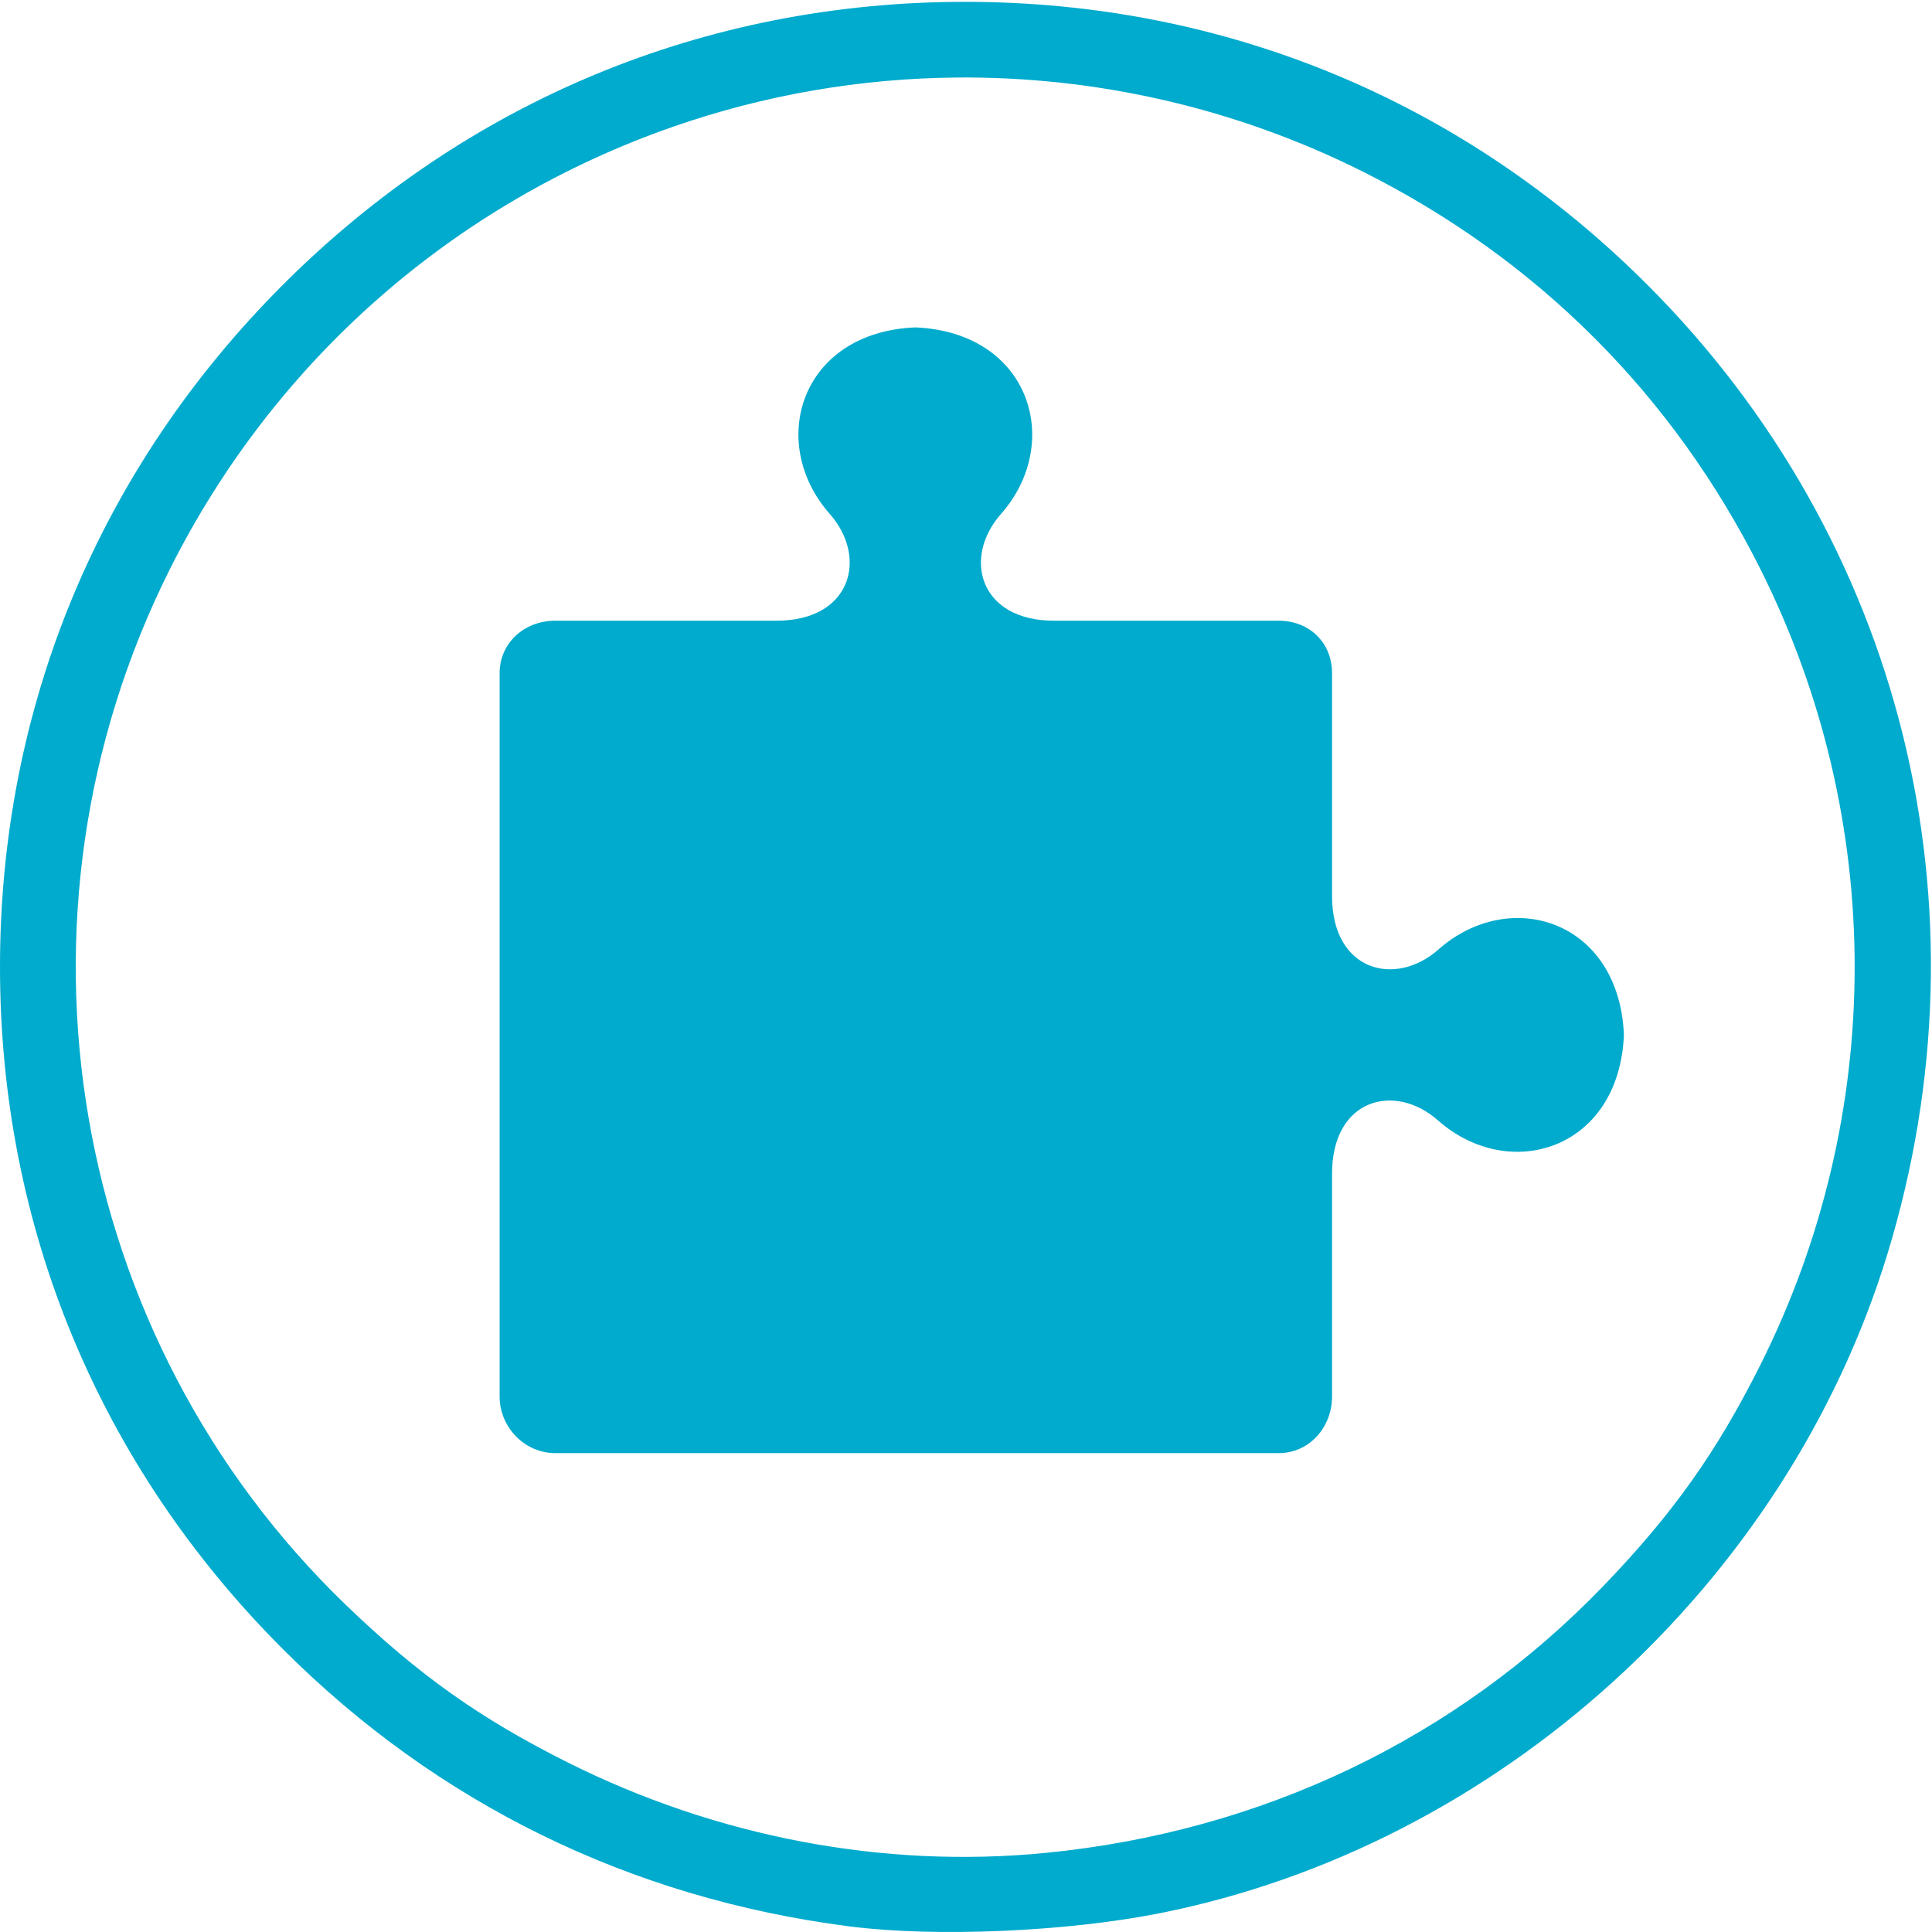
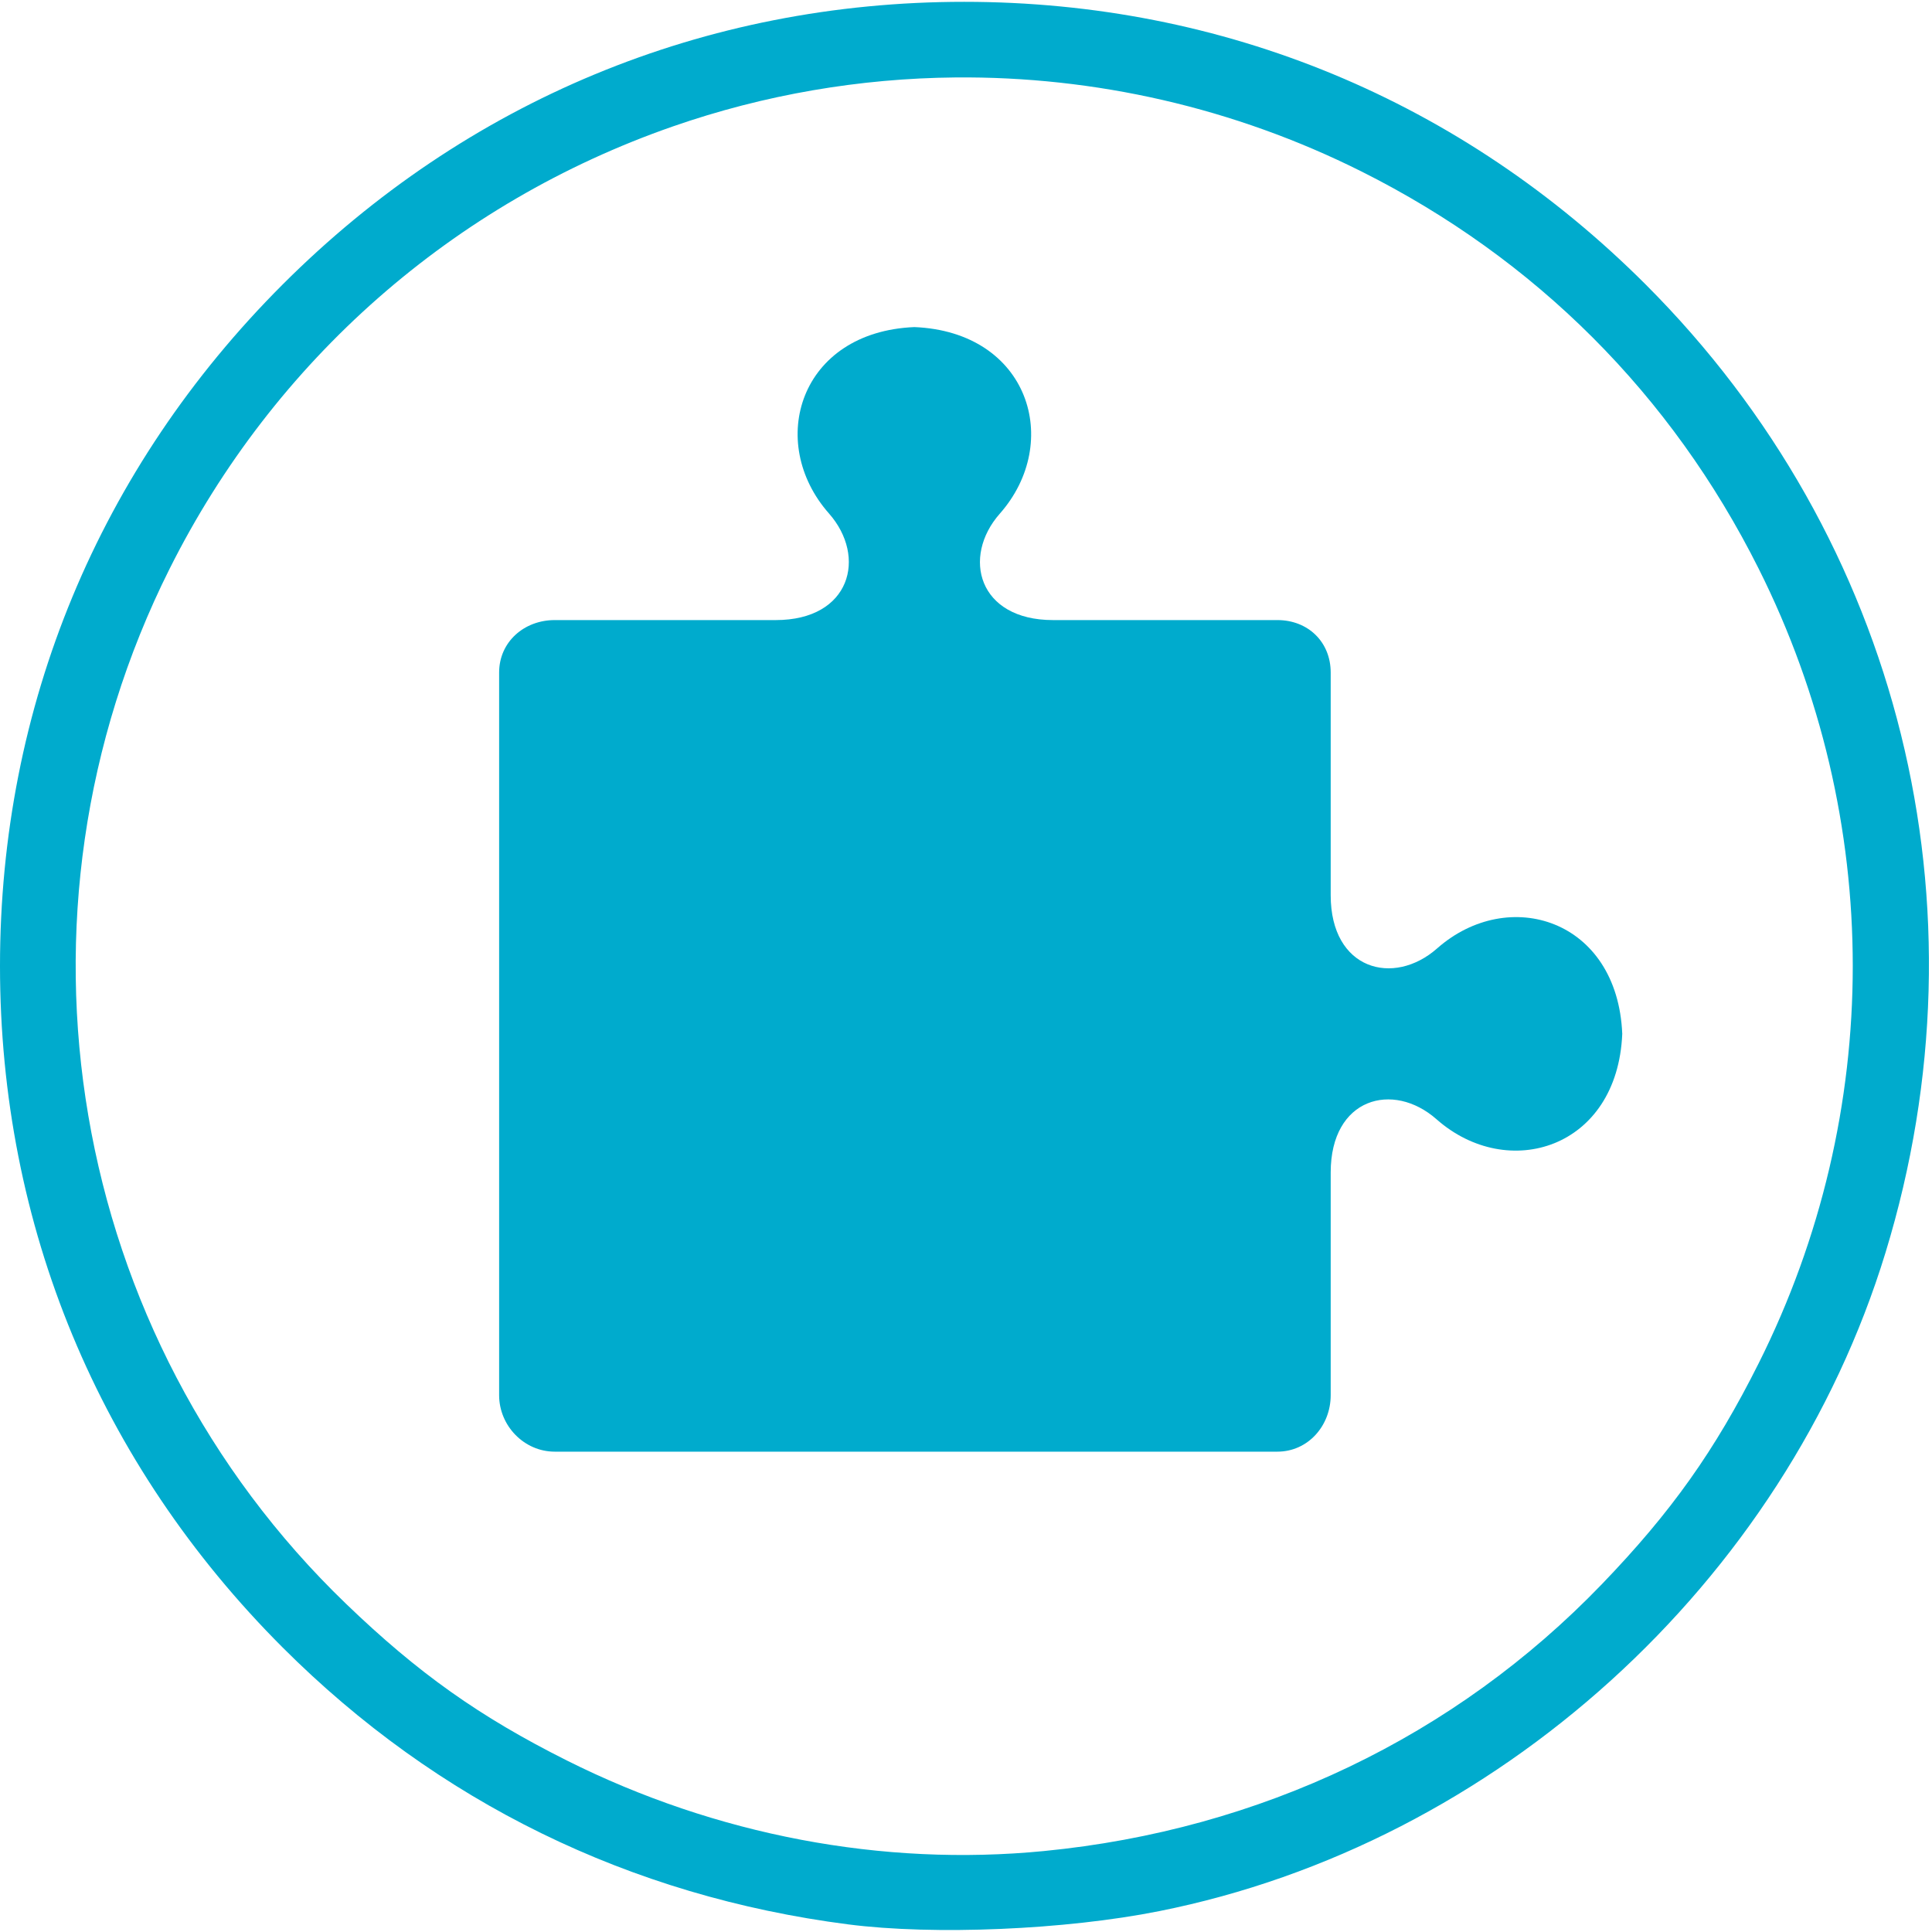
- <svg xmlns="http://www.w3.org/2000/svg" version="1.1" preserveAspectRatio="none" x="0px" y="0px" width="313.679" height="313.679" viewBox="0 0 313.679 313.679" id="svg2">
-   <defs id="defs4" />
-   <rect x="-233.474" y="220.363" display="none" width="334.407" height="263.333" id="rect3-4" style="clip-rule:evenodd;display:none;fill:#e7e7e7;fill-rule:evenodd" />
-   <g style="display:none" id="g8-0" display="none" transform="matrix(0.6500126,0,0,0.6718737,61.03905,13.82599)">
-     <path style="display:inline;fill:#394d54" id="path10-1" d="m 61.093,319.89 c 6.023,0 11.763,-0.157 17.219,-0.464 0.476,-0.026 0.932,-0.063 1.402,-0.092 0.005,-0.002 0.008,-0.002 0.012,-0.002 13.872,-0.855 25.876,-2.708 35.902,-5.57 0.002,-0.002 0.004,-0.002 0.006,-0.002 1.823,-0.521 3.588,-1.07 5.282,-1.656 1.894,-0.657 2.896,-2.725 2.241,-4.618 -0.656,-1.895 -2.722,-2.899 -4.618,-2.24 -12.734,4.412 -29.535,6.842 -50.125,7.298 -0.002,0 -0.004,0 -0.005,0 -10.477,0.232 -21.93,-0.044 -34.352,-0.843 0,0 0,0 -0.001,0 -0.635,-0.038 -1.259,-0.075 -1.9,-0.118 -1.995,-0.128 -3.731,1.374 -3.869,3.375 -0.136,1.999 1.376,3.73 3.375,3.866 2.537,0.173 5.03,0.321 7.49,0.453 0.392,0.021 0.77,0.034 1.158,0.054 l 0,0 c 7.256,0.366 14.194,0.559 20.783,0.559 z" display="inline" />
+ <svg xmlns="http://www.w3.org/2000/svg" width="256pt" height="256pt" viewBox="0 0 256 256" version="1.1">
+   <g id="surface1">
+     <path style=" stroke:none;fill-rule:nonzero;fill:rgb(0%,67.059%,80.392%);fill-opacity:1;" d="M 127.754 0.242 C 93.387 0.242 61.809 13.34 37.453 37.695 C 13.098 62.051 0 93.629 0 128 C 0 162.371 13.098 193.945 37.453 218.301 C 57.906 238.754 83.469 251.27 112.398 254.992 C 123.758 256.453 141.172 255.715 153.586 253.238 C 198.277 244.336 236.461 209.719 249.84 165.977 C 263.879 120.082 251.836 71.473 218.059 37.695 C 193.703 13.34 162.125 0.242 127.754 0.242 Z M 126.594 10.262 C 145.082 10.094 163.559 14.281 180.398 22.719 C 203.477 34.281 221.473 52.277 233.035 75.359 C 249.656 108.531 249.656 147.465 233.035 180.637 C 227.238 192.215 221.461 200.352 212.258 209.91 C 192.785 230.141 167.004 242.473 138.328 245.273 C 116.941 247.363 94.871 243.176 75.117 233.277 C 63.539 227.477 55.398 221.703 45.84 212.5 C 8.969 177.004 -0.527 121.27 22.477 75.359 C 36.301 47.762 60.055 26.883 89.141 16.758 C 101.285 12.531 113.941 10.379 126.594 10.262 Z M 126.594 10.262 " />
+     <path style=" stroke:none;fill-rule:nonzero;fill:rgb(0%,67.059%,80.392%);fill-opacity:1;" d="M 190.418 125.676 C 184.664 130.746 176.324 128.539 176.324 118.625 L 176.324 89.113 C 176.324 85.059 173.316 82.164 169.262 82.164 L 139.531 82.164 C 129.617 82.164 127.406 73.812 132.48 68.062 C 140.828 58.602 136.355 43.973 121.16 43.34 C 105.965 43.973 101.492 58.578 109.844 68.039 C 114.914 73.789 112.707 82.164 102.793 82.164 L 73.5 82.164 C 69.449 82.164 66.137 85.059 66.137 89.113 L 66.137 184.871 C 66.137 188.922 69.449 192.352 73.5 192.352 L 169.262 192.352 C 173.316 192.352 176.324 188.922 176.324 184.871 L 176.324 155.359 C 176.324 145.445 184.602 143.238 190.348 148.309 C 199.809 156.66 214.324 152.188 214.957 136.992 C 214.324 121.797 199.879 117.324 190.418 125.676 Z M 190.418 125.676 " />
  </g>
-   <rect x="-233.474" y="220.363" display="none" width="334.407" height="263.333" id="rect3" style="clip-rule:evenodd;display:none;fill:#e7e7e7;fill-rule:evenodd" />
-   <g style="display:none" id="g8" display="none" transform="matrix(0.6500125,0,0,0.6718737,61.03905,13.82599)">
-     <path style="display:inline;fill:#394d54" id="path10" d="m 61.093,319.89 c 6.023,0 11.763,-0.157 17.219,-0.464 0.476,-0.026 0.932,-0.063 1.402,-0.092 0.005,-0.002 0.008,-0.002 0.012,-0.002 13.872,-0.855 25.876,-2.708 35.902,-5.57 0.002,-0.002 0.004,-0.002 0.006,-0.002 1.823,-0.521 3.588,-1.07 5.282,-1.656 1.894,-0.657 2.896,-2.725 2.241,-4.618 -0.656,-1.895 -2.722,-2.899 -4.618,-2.24 -12.734,4.412 -29.535,6.842 -50.125,7.298 -0.002,0 -0.004,0 -0.005,0 -10.477,0.232 -21.93,-0.044 -34.352,-0.843 0,0 0,0 -0.001,0 -0.635,-0.038 -1.259,-0.075 -1.9,-0.118 -1.995,-0.128 -3.731,1.374 -3.869,3.375 -0.136,1.999 1.376,3.73 3.375,3.866 2.537,0.173 5.03,0.321 7.49,0.453 0.392,0.021 0.77,0.034 1.158,0.054 l 0,0 c 7.256,0.366 14.194,0.559 20.783,0.559 z" display="inline" />
-   </g>
-   <rect style="clip-rule:evenodd;display:none;fill:#e7e7e7;fill-rule:evenodd" id="rect3-4-2" height="263.333" width="334.407" display="none" y="203.192" x="-607.147" />
-   <g transform="matrix(0.6500126,0,0,0.6718737,-312.6343,-3.344426)" display="none" id="g8-0-6" style="display:none">
-     <path display="inline" d="m 61.093,319.89 c 6.023,0 11.763,-0.157 17.219,-0.464 0.476,-0.026 0.932,-0.063 1.402,-0.092 0.005,-0.002 0.008,-0.002 0.012,-0.002 13.872,-0.855 25.876,-2.708 35.902,-5.57 0.002,-0.002 0.004,-0.002 0.006,-0.002 1.823,-0.521 3.588,-1.07 5.282,-1.656 1.894,-0.657 2.896,-2.725 2.241,-4.618 -0.656,-1.895 -2.722,-2.899 -4.618,-2.24 -12.734,4.412 -29.535,6.842 -50.125,7.298 -0.002,0 -0.004,0 -0.005,0 -10.477,0.232 -21.93,-0.044 -34.352,-0.843 0,0 0,0 -0.001,0 -0.635,-0.038 -1.259,-0.075 -1.9,-0.118 -1.995,-0.128 -3.731,1.374 -3.869,3.375 -0.136,1.999 1.376,3.73 3.375,3.866 2.537,0.173 5.03,0.321 7.49,0.453 0.392,0.021 0.77,0.034 1.158,0.054 l 0,0 c 7.256,0.366 14.194,0.559 20.783,0.559 z" id="path10-1-2" style="display:inline;fill:#394d54" />
-   </g>
-   <rect style="clip-rule:evenodd;display:none;fill:#e7e7e7;fill-rule:evenodd" id="rect3-5" height="263.333" width="334.407" display="none" y="203.192" x="-607.147" />
-   <g transform="matrix(0.6500125,0,0,0.6718737,-312.6343,-3.344426)" display="none" id="g8-7" style="display:none">
-     <path display="inline" d="m 61.093,319.89 c 6.023,0 11.763,-0.157 17.219,-0.464 0.476,-0.026 0.932,-0.063 1.402,-0.092 0.005,-0.002 0.008,-0.002 0.012,-0.002 13.872,-0.855 25.876,-2.708 35.902,-5.57 0.002,-0.002 0.004,-0.002 0.006,-0.002 1.823,-0.521 3.588,-1.07 5.282,-1.656 1.894,-0.657 2.896,-2.725 2.241,-4.618 -0.656,-1.895 -2.722,-2.899 -4.618,-2.24 -12.734,4.412 -29.535,6.842 -50.125,7.298 -0.002,0 -0.004,0 -0.005,0 -10.477,0.232 -21.93,-0.044 -34.352,-0.843 0,0 0,0 -0.001,0 -0.635,-0.038 -1.259,-0.075 -1.9,-0.118 -1.995,-0.128 -3.731,1.374 -3.869,3.375 -0.136,1.999 1.376,3.73 3.375,3.866 2.537,0.173 5.03,0.321 7.49,0.453 0.392,0.021 0.77,0.034 1.158,0.054 l 0,0 c 7.256,0.366 14.194,0.559 20.783,0.559 z" id="path10-5" style="display:inline;fill:#394d54" />
-   </g>
-   <rect x="-141.36" y="171.791" display="none" width="211.723" height="166.724" id="rect3-4-9" style="clip-rule:evenodd;display:none;fill:#e7e7e7;fill-rule:evenodd" />
-   <g style="display:none" id="g8-0-9" display="none" transform="matrix(0.4115422,0,0,0.4253831,45.10456,41.0268)">
-     <path style="display:inline;fill:#394d54" id="path10-1-0" d="m 61.093,319.89 c 6.023,0 11.763,-0.157 17.219,-0.464 0.476,-0.026 0.932,-0.063 1.402,-0.092 0.005,-0.002 0.008,-0.002 0.012,-0.002 13.872,-0.855 25.876,-2.708 35.902,-5.57 0.002,-0.002 0.004,-0.002 0.006,-0.002 1.823,-0.521 3.588,-1.07 5.282,-1.656 1.894,-0.657 2.896,-2.725 2.241,-4.618 -0.656,-1.895 -2.722,-2.899 -4.618,-2.24 -12.734,4.412 -29.535,6.842 -50.125,7.298 -0.002,0 -0.004,0 -0.005,0 -10.477,0.232 -21.93,-0.044 -34.352,-0.843 0,0 0,0 -0.001,0 -0.635,-0.038 -1.259,-0.075 -1.9,-0.118 -1.995,-0.128 -3.731,1.374 -3.869,3.375 -0.136,1.999 1.376,3.73 3.375,3.866 2.537,0.173 5.03,0.321 7.49,0.453 0.392,0.021 0.77,0.034 1.158,0.054 l 0,0 c 7.256,0.366 14.194,0.559 20.783,0.559 z" display="inline" />
-   </g>
-   <rect x="-141.36" y="171.791" display="none" width="211.723" height="166.724" id="rect3-7" style="clip-rule:evenodd;display:none;fill:#e7e7e7;fill-rule:evenodd" />
-   <g style="display:none" id="g8-8" display="none" transform="matrix(0.4115422,0,0,0.4253831,45.10456,41.0268)">
-     <path style="display:inline;fill:#394d54" id="path10-4" d="m 61.093,319.89 c 6.023,0 11.763,-0.157 17.219,-0.464 0.476,-0.026 0.932,-0.063 1.402,-0.092 0.005,-0.002 0.008,-0.002 0.012,-0.002 13.872,-0.855 25.876,-2.708 35.902,-5.57 0.002,-0.002 0.004,-0.002 0.006,-0.002 1.823,-0.521 3.588,-1.07 5.282,-1.656 1.894,-0.657 2.896,-2.725 2.241,-4.618 -0.656,-1.895 -2.722,-2.899 -4.618,-2.24 -12.734,4.412 -29.535,6.842 -50.125,7.298 -0.002,0 -0.004,0 -0.005,0 -10.477,0.232 -21.93,-0.044 -34.352,-0.843 0,0 0,0 -0.001,0 -0.635,-0.038 -1.259,-0.075 -1.9,-0.118 -1.995,-0.128 -3.731,1.374 -3.869,3.375 -0.136,1.999 1.376,3.73 3.375,3.866 2.537,0.173 5.03,0.321 7.49,0.453 0.392,0.021 0.77,0.034 1.158,0.054 l 0,0 c 7.256,0.366 14.194,0.559 20.783,0.559 z" display="inline" />
-   </g>
-   <path id="path4212" d="M 156.7,0.298 C 114.542,0.298 75.813,16.36 45.938,46.235 16.064,76.109 0,114.84 0,156.998 c 0,42.158 16.064,80.887 45.938,110.762 25.086,25.086 56.44,40.436 91.924,45.003 13.933,1.793 35.294,0.885 50.521,-2.149 C 243.198,299.693 290.032,257.234 306.445,203.581 323.665,147.288 308.895,87.666 267.464,46.235 237.589,16.36 198.858,0.298 156.7,0.298 Z M 155.274,12.587 c 22.678,-0.206 45.339,4.929 65.994,15.278 28.308,14.182 50.384,36.258 64.566,64.566 20.386,40.691 20.386,88.442 0,129.133 -7.114,14.199 -14.2,24.182 -25.486,35.905 -23.885,24.811 -55.509,39.939 -90.679,43.375 -26.234,2.563 -53.305,-2.576 -77.534,-14.714 C 77.935,279.016 67.951,271.932 56.227,260.646 11.001,217.108 -0.645,148.744 27.568,92.431 44.527,58.581 73.66,32.974 109.339,20.555 c 14.895,-5.184 30.419,-7.826 45.935,-7.967 z" style="fill:#00abcd;fill-opacity:1;stroke:none" />
-   <path style="fill:#00abcd;fill-opacity:1" d="m 233.558,154.149 c -7.054,6.219 -17.286,3.512 -17.286,-8.65 l 0,-36.198 c 0,-4.97 -3.691,-8.522 -8.664,-8.522 l -36.466,0 c -12.161,0 -14.871,-10.246 -8.65,-17.295 10.244,-11.604 4.756,-29.549 -13.883,-30.328 -18.637,0.776 -24.125,18.691 -13.881,30.297 6.222,7.051 3.514,17.325 -8.647,17.325 l -35.927,0 c -4.97,0 -9.034,3.551 -9.034,8.522 l 0,117.454 c 0,4.97 4.064,9.176 9.034,9.176 l 117.454,0 c 4.973,0 8.664,-4.206 8.664,-9.176 l 0,-36.198 c 0,-12.161 10.153,-14.867 17.199,-8.647 11.604,10.244 29.41,4.756 30.188,-13.883 -0.778,-18.637 -18.497,-24.122 -30.102,-13.879 z" id="path4171" />
</svg>
